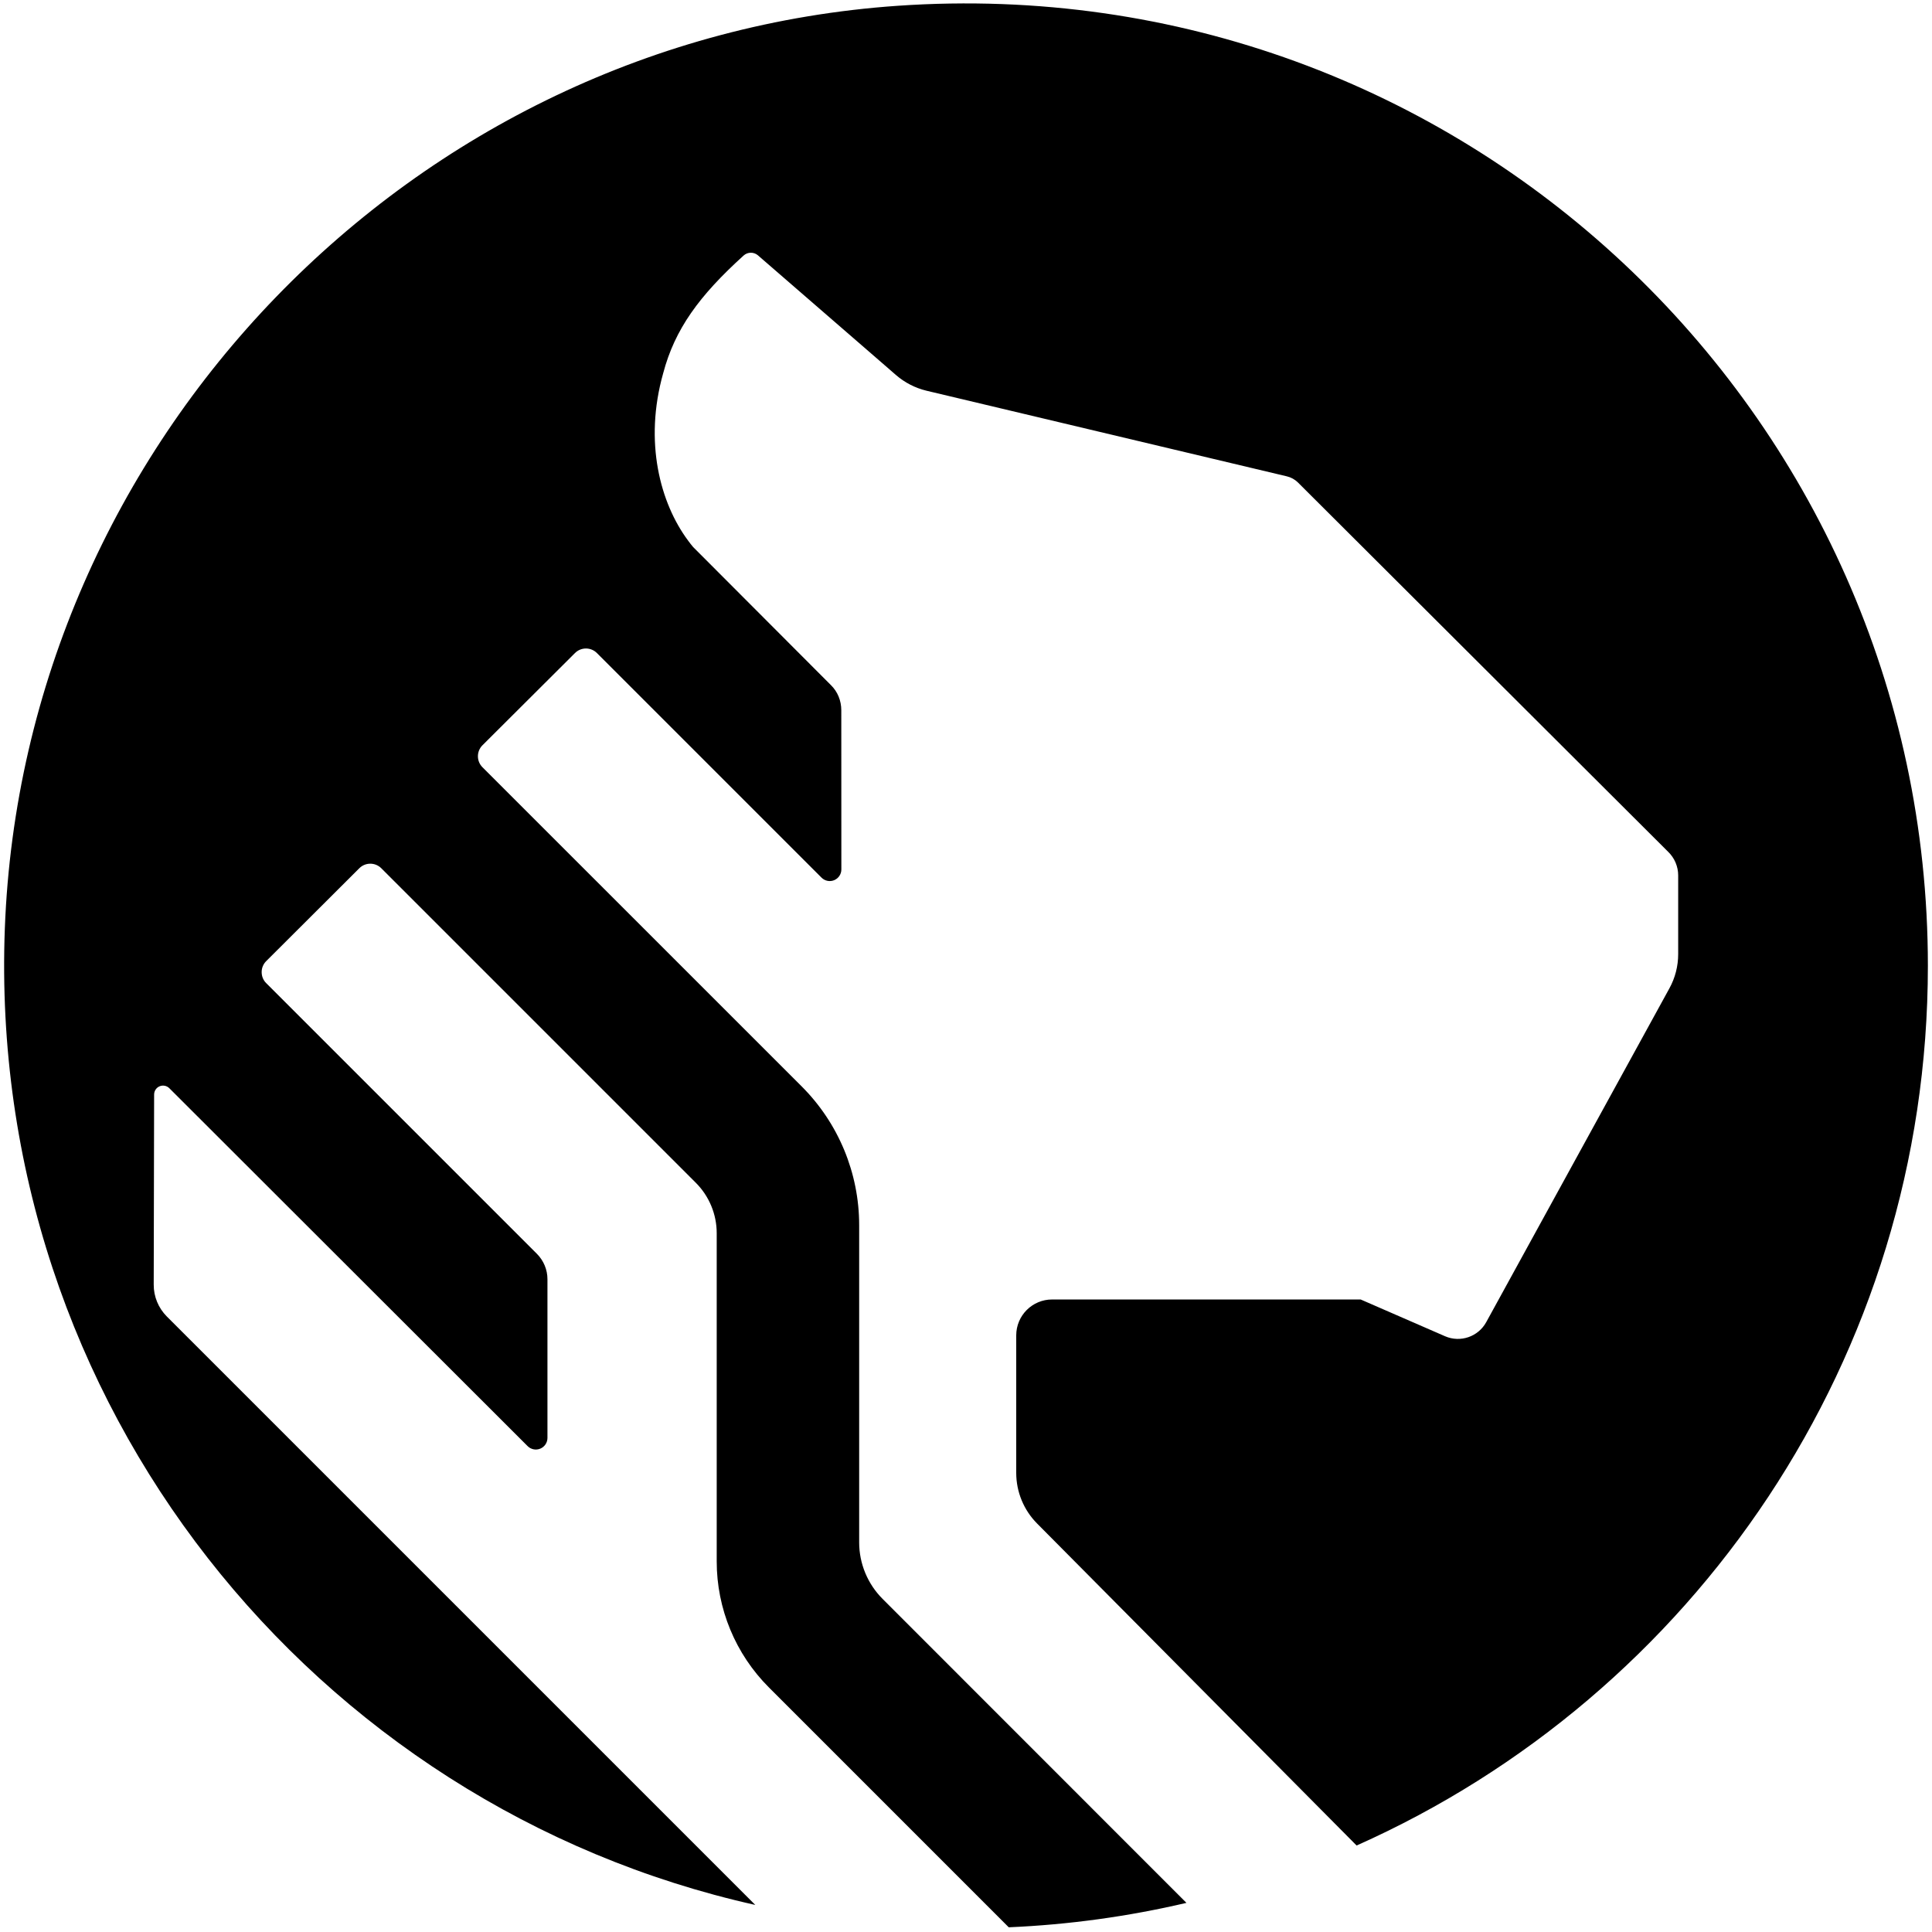
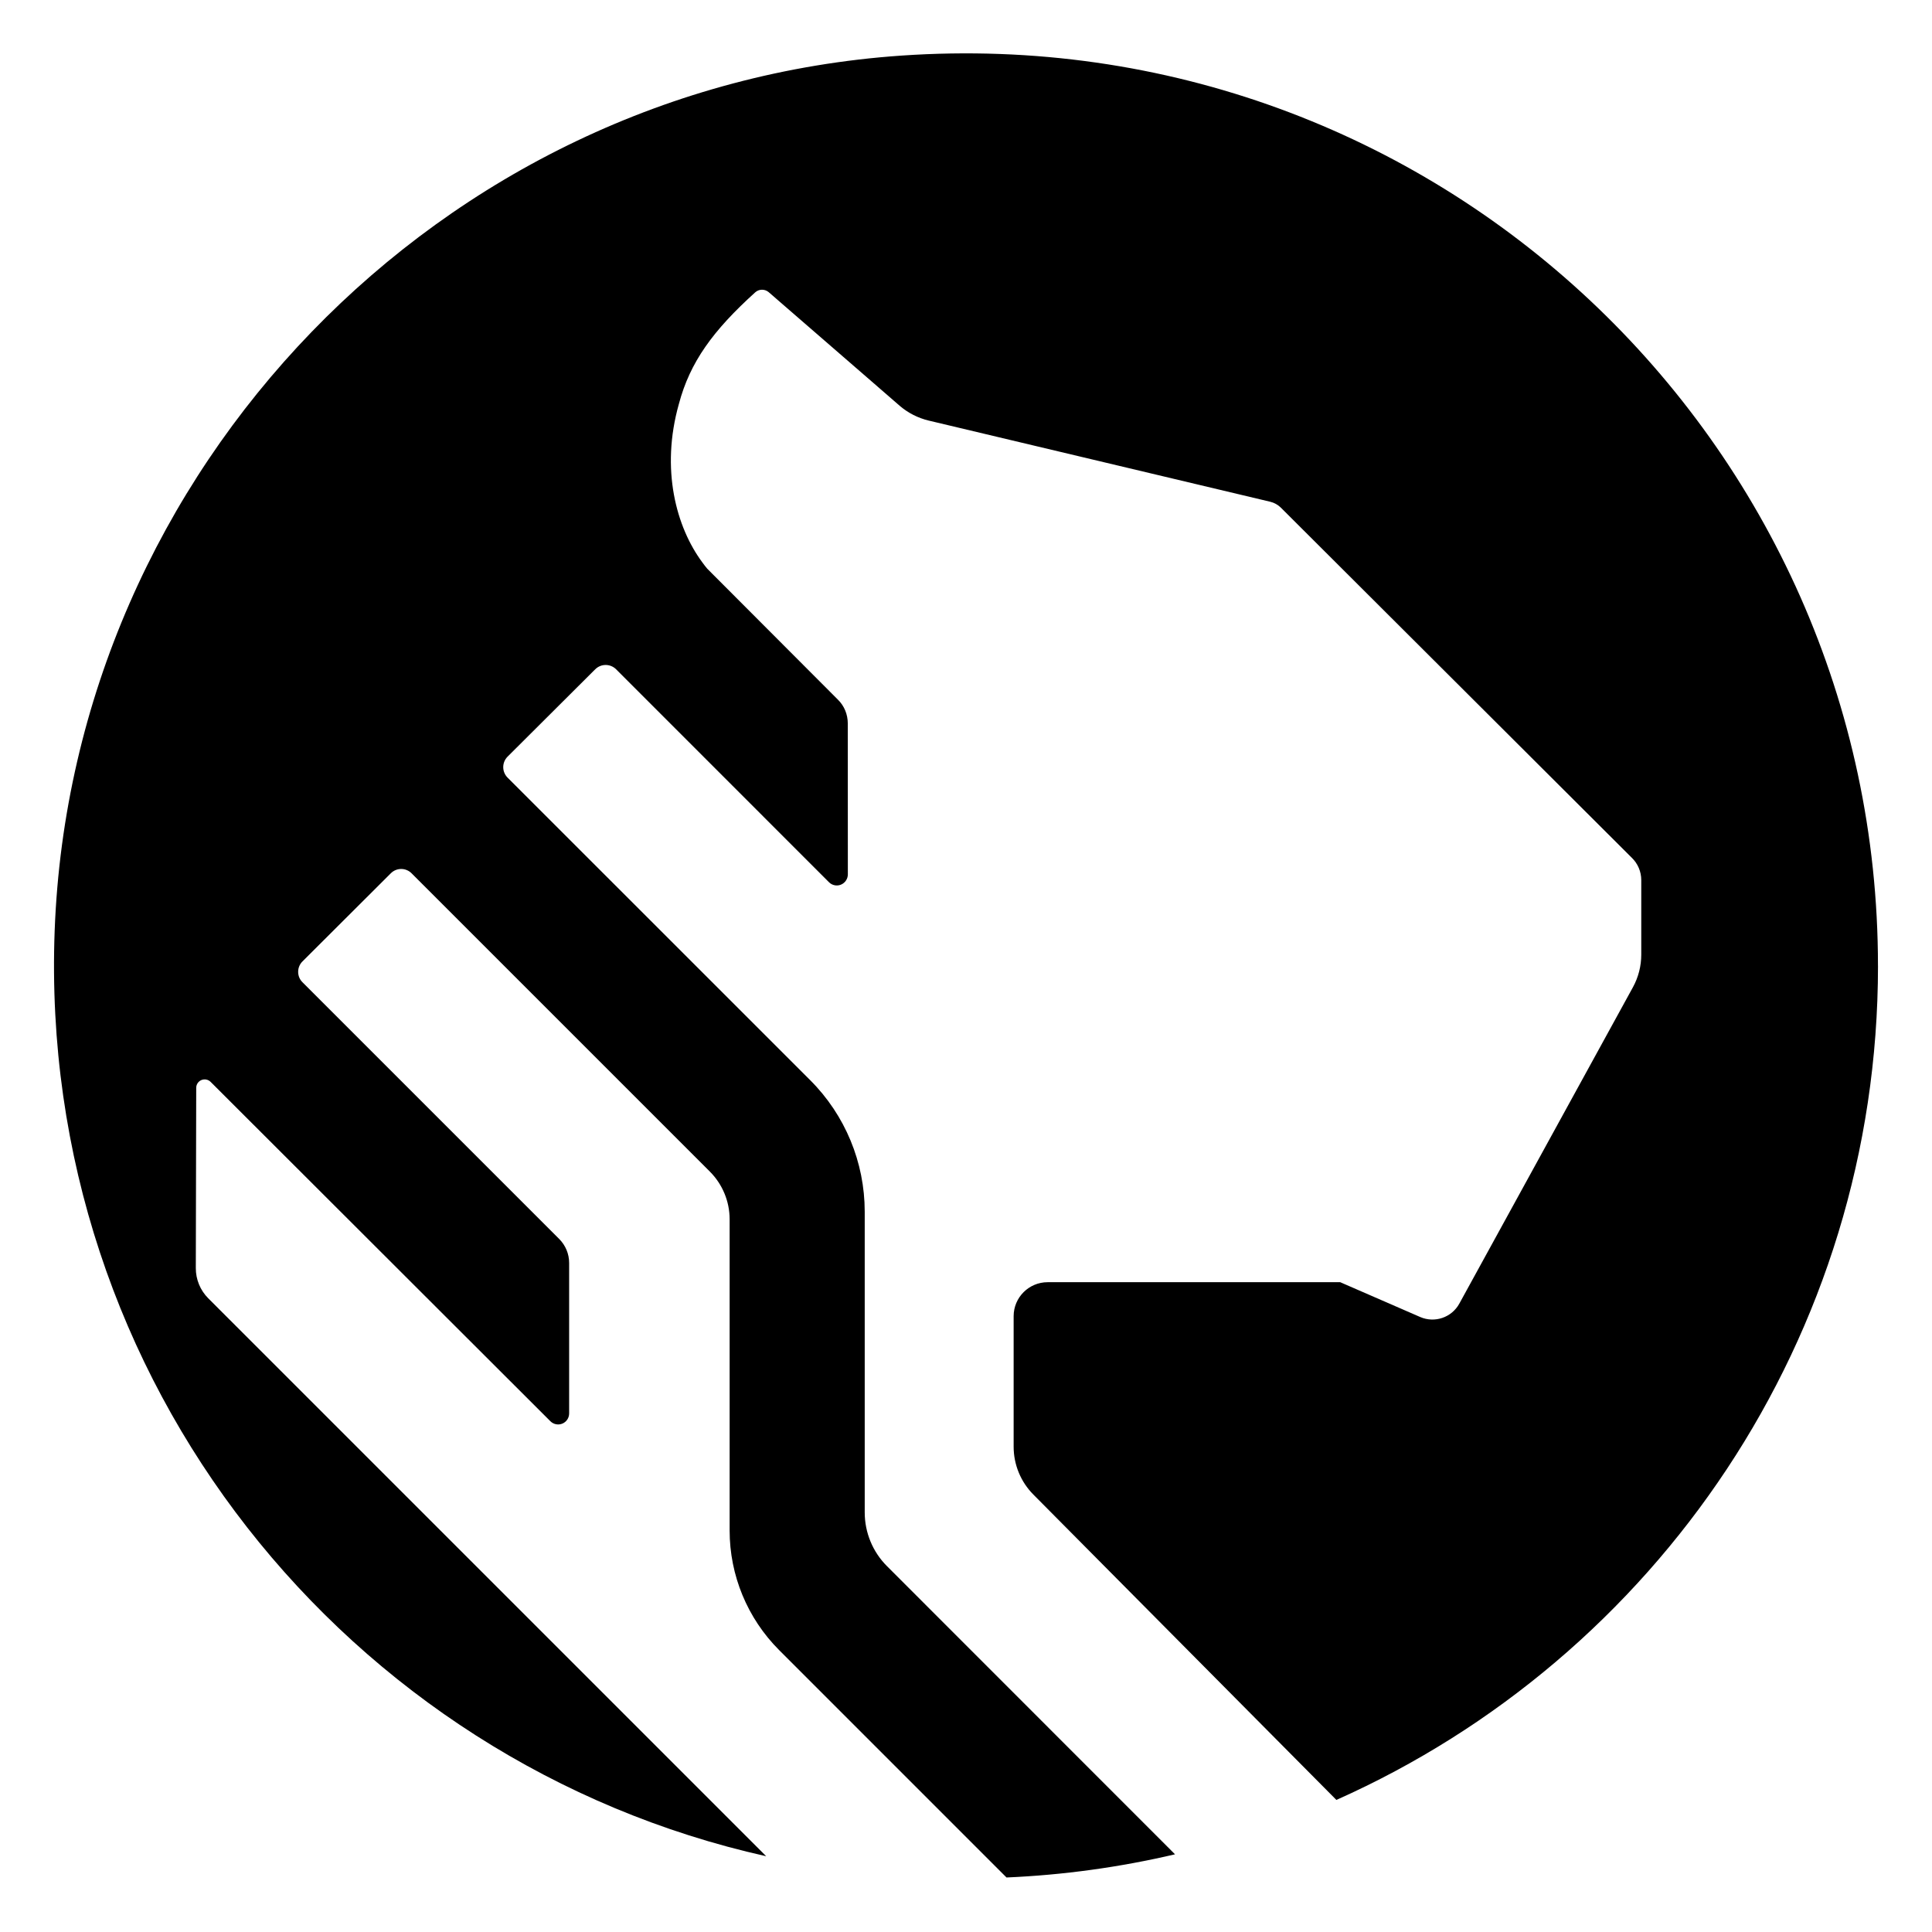
<svg xmlns="http://www.w3.org/2000/svg" viewBox="0 0 128 128">
-   <path d="M127.727 63.984c0 25.996-15.551 48.356-37.848 58.286l-21.172-21.336a4.76 4.76 0 0 1-1.379-3.348v-9.117a2.377 2.377 0 0 1 2.379-2.375h20.441l5.594 2.437a2.14 2.14 0 0 0 2.723-.933l12.133-22.11a4.7 4.7 0 0 0 .586-2.285V58a2.18 2.18 0 0 0-.672-1.574l-24.52-24.461a1.56 1.56 0 0 0-.734-.406l-23.871-5.672a4.8 4.8 0 0 1-2.02-1.035l-1.508-1.309-7.656-6.637a.72.72 0 0 0-.933.02c-2.958 2.68-4.56 4.883-5.333 7.804-1.289 4.567-.183 8.614 1.637 11.067q.17.235.344.441l9.129 9.149c.45.437.691 1.039.691 1.668l.004 10.55a.769.769 0 0 1-1.312.543L39.547 43.266a1.026 1.026 0 0 0-1.453 0l-6.125 6.105a1.03 1.03 0 0 0-.004 1.461L53.117 71.98a13 13 0 0 1 3.805 9.184v21.016a5.3 5.3 0 0 0 1.555 3.754l20.128 20.136a63.6 63.6 0 0 1-11.773 1.618l-15.89-15.891a11.8 11.8 0 0 1-3.458-8.352V81.7c0-1.25-.5-2.453-1.382-3.336l-20.84-20.84a1.03 1.03 0 0 0-1.457 0l-6.168 6.153a1.02 1.02 0 0 0-.301.73c0 .274.105.535.3.727l17.942 17.941c.442.45.692 1.047.692 1.672v10.52a.769.769 0 0 1-1.313.543L11.219 72.098a.59.59 0 0 0-1.008.414l-.027 12.597c-.004.79.308 1.547.867 2.11l38.988 38.988C20.793 119.672-.863 93.02.32 61.523 1.531 29.266 27.27 2.61 59.477.383c37.238-2.57 68.25 26.89 68.25 63.601" />
+   <path d="M124.422 63.984c0 24.649-14.742 45.848-35.883 55.266L68.465 99.02a4.5 4.5 0 0 1-1.309-3.176v-8.645a2.254 2.254 0 0 1 2.254-2.25h19.383l5.305 2.309a2.033 2.033 0 0 0 2.582-.883l11.504-20.965a4.5 4.5 0 0 0 .554-2.164v-4.934a2.06 2.06 0 0 0-.636-1.492l-23.25-23.195a1.5 1.5 0 0 0-.696-.383l-22.633-5.379a4.6 4.6 0 0 1-1.918-.98l-1.43-1.242-7.257-6.293a.68.68 0 0 0-.883.02c-2.805 2.538-4.324 4.628-5.058 7.398-1.223 4.332-.172 8.168 1.554 10.492q.16.223.324.418l8.657 8.676c.425.414.656.984.656 1.582l.004 10.004a.74.74 0 0 1-.453.671.73.73 0 0 1-.793-.156L40.816 44.34a.98.98 0 0 0-1.379 0l-5.808 5.789a.983.983 0 0 0-.004 1.387l20.055 20.05a12.32 12.32 0 0 1 3.61 8.707V100.2c0 1.336.53 2.617 1.472 3.559l19.086 19.094a60.4 60.4 0 0 1-11.164 1.535L51.617 109.32a11.2 11.2 0 0 1-3.277-7.922V80.781a4.48 4.48 0 0 0-1.309-3.16L27.27 57.86a.97.97 0 0 0-1.38 0l-5.85 5.836a.97.97 0 0 0-.286.692c0 .258.101.508.285.687l17.012 17.012c.422.426.656.992.656 1.586v9.973a.728.728 0 0 1-1.242.515L13.957 71.68a.56.56 0 0 0-.61-.125.56.56 0 0 0-.347.515l-.027 11.946a2.82 2.82 0 0 0 .824 2l36.965 36.964C23.035 116.785 2.5 91.516 3.622 61.652 4.77 31.066 29.175 5.793 59.71 3.684c35.309-2.438 64.71 25.492 64.71 60.3" />
</svg>
